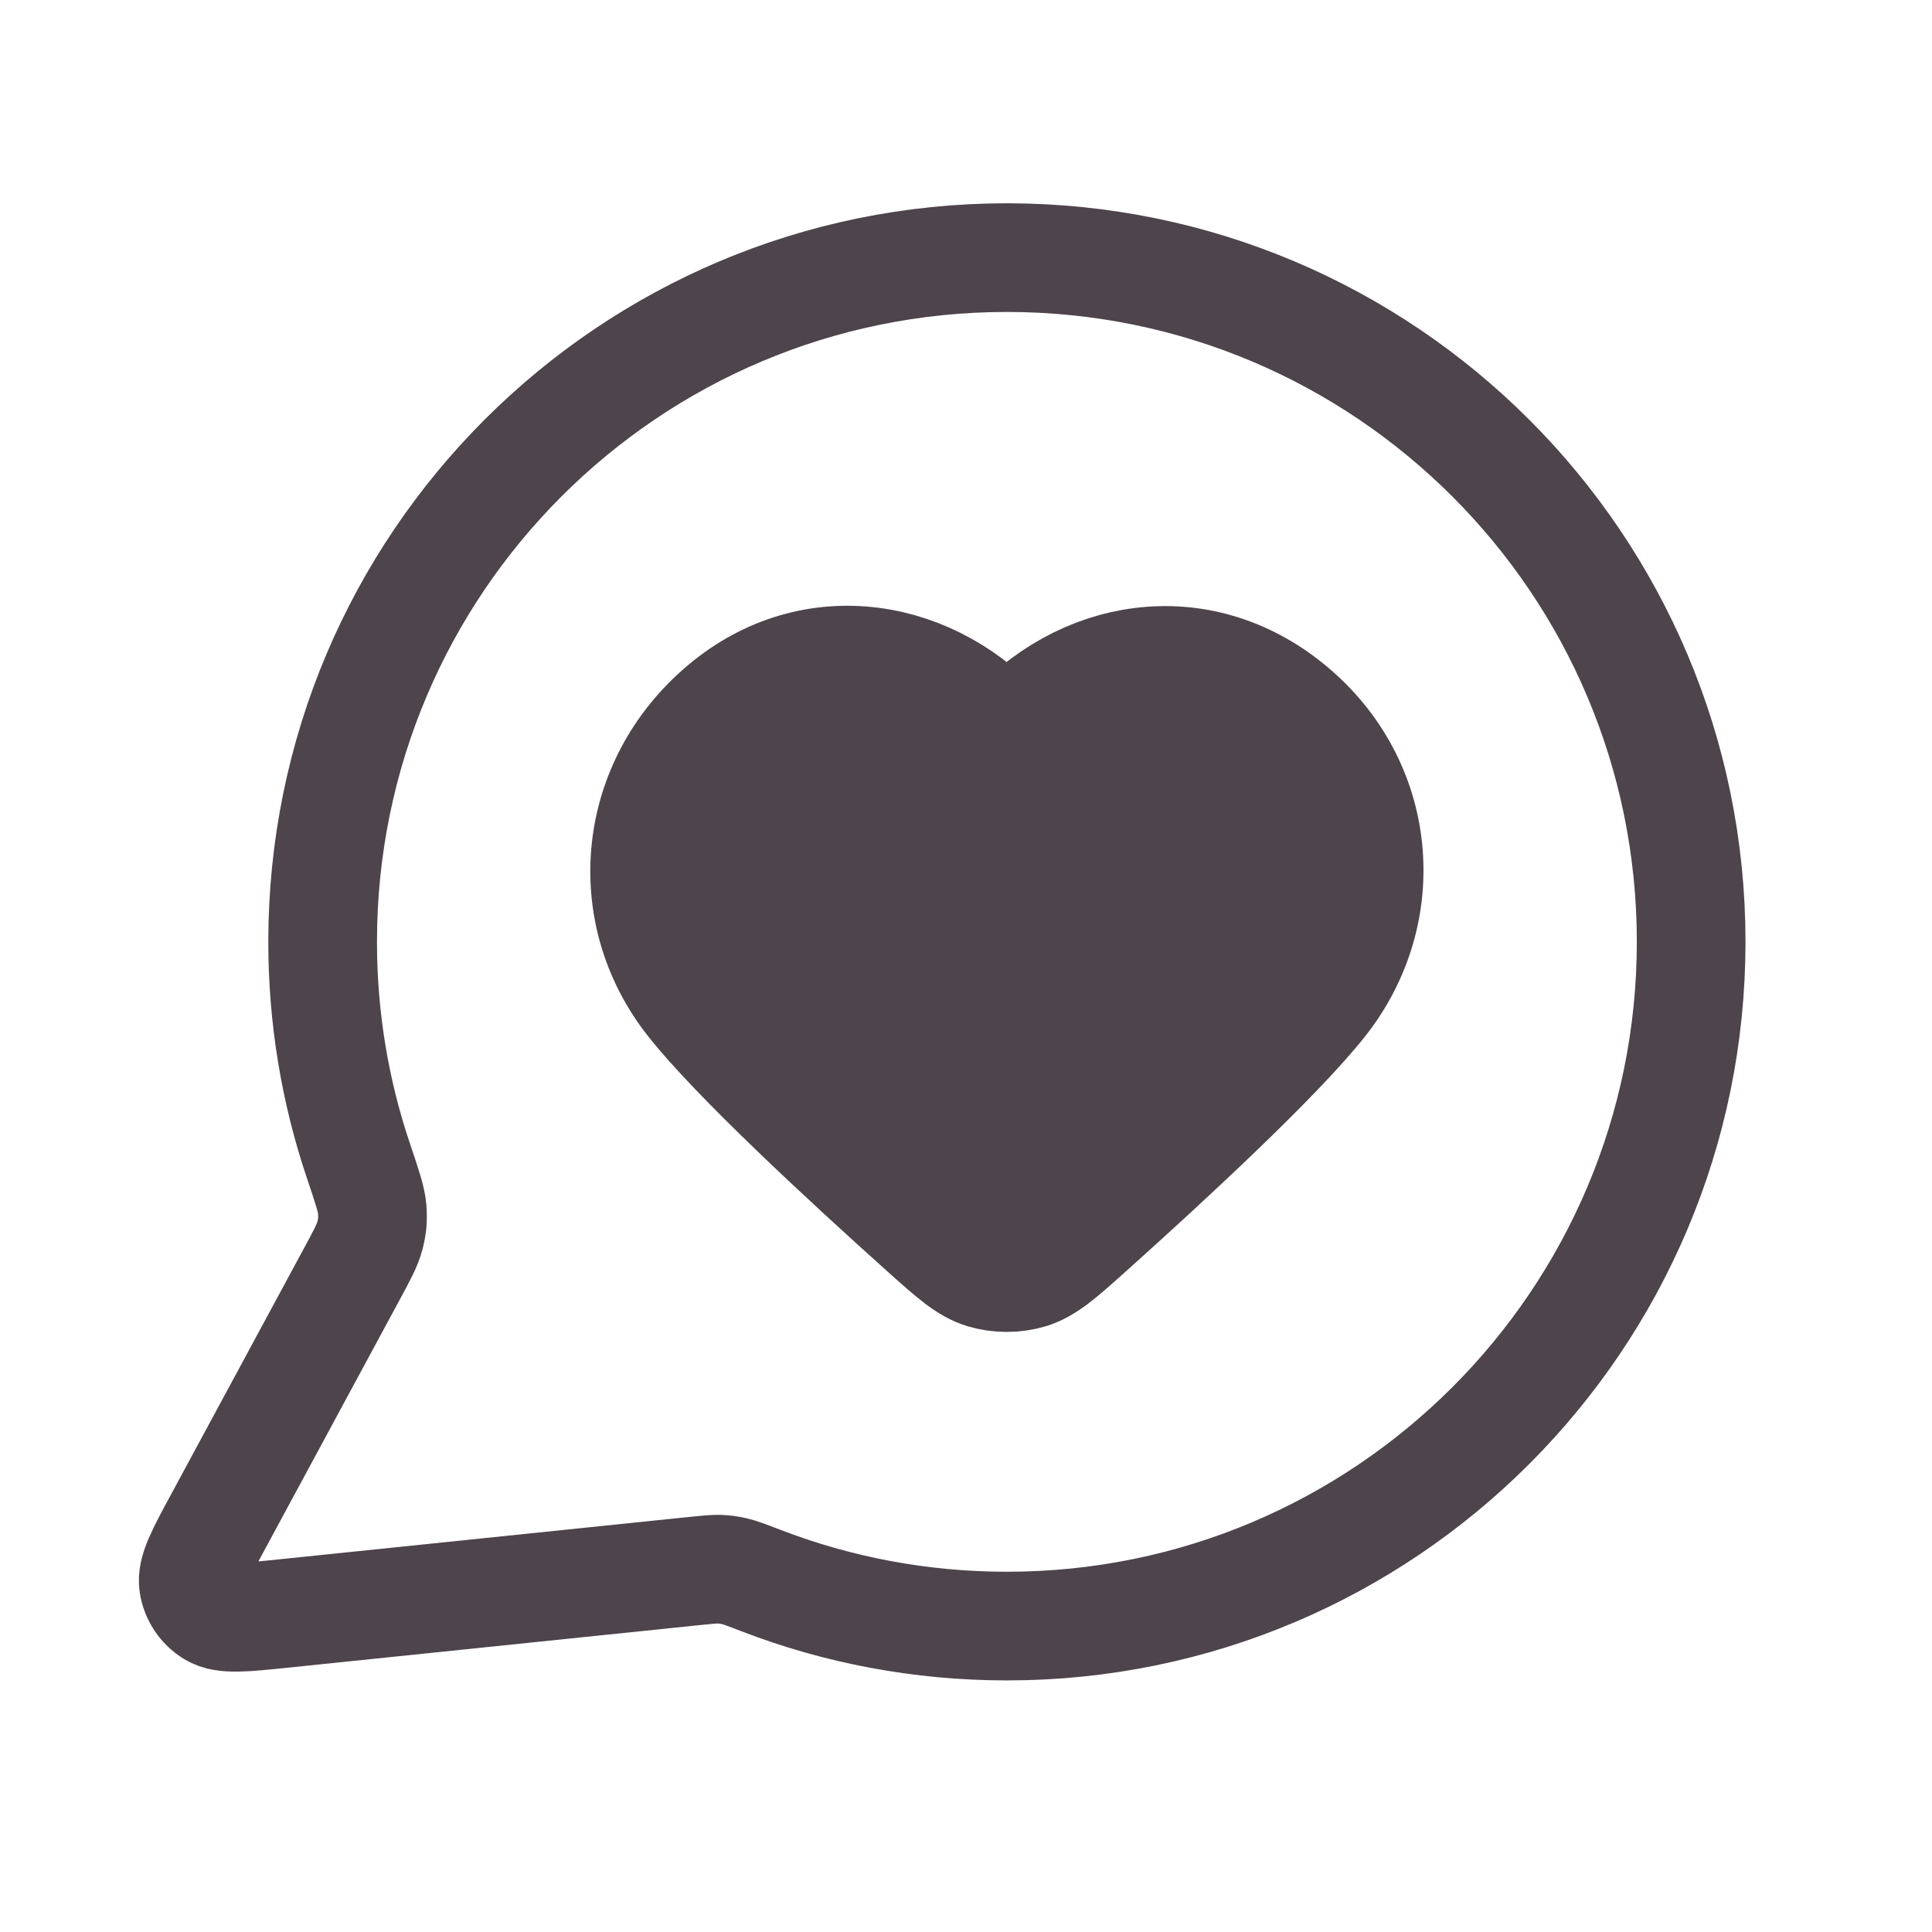
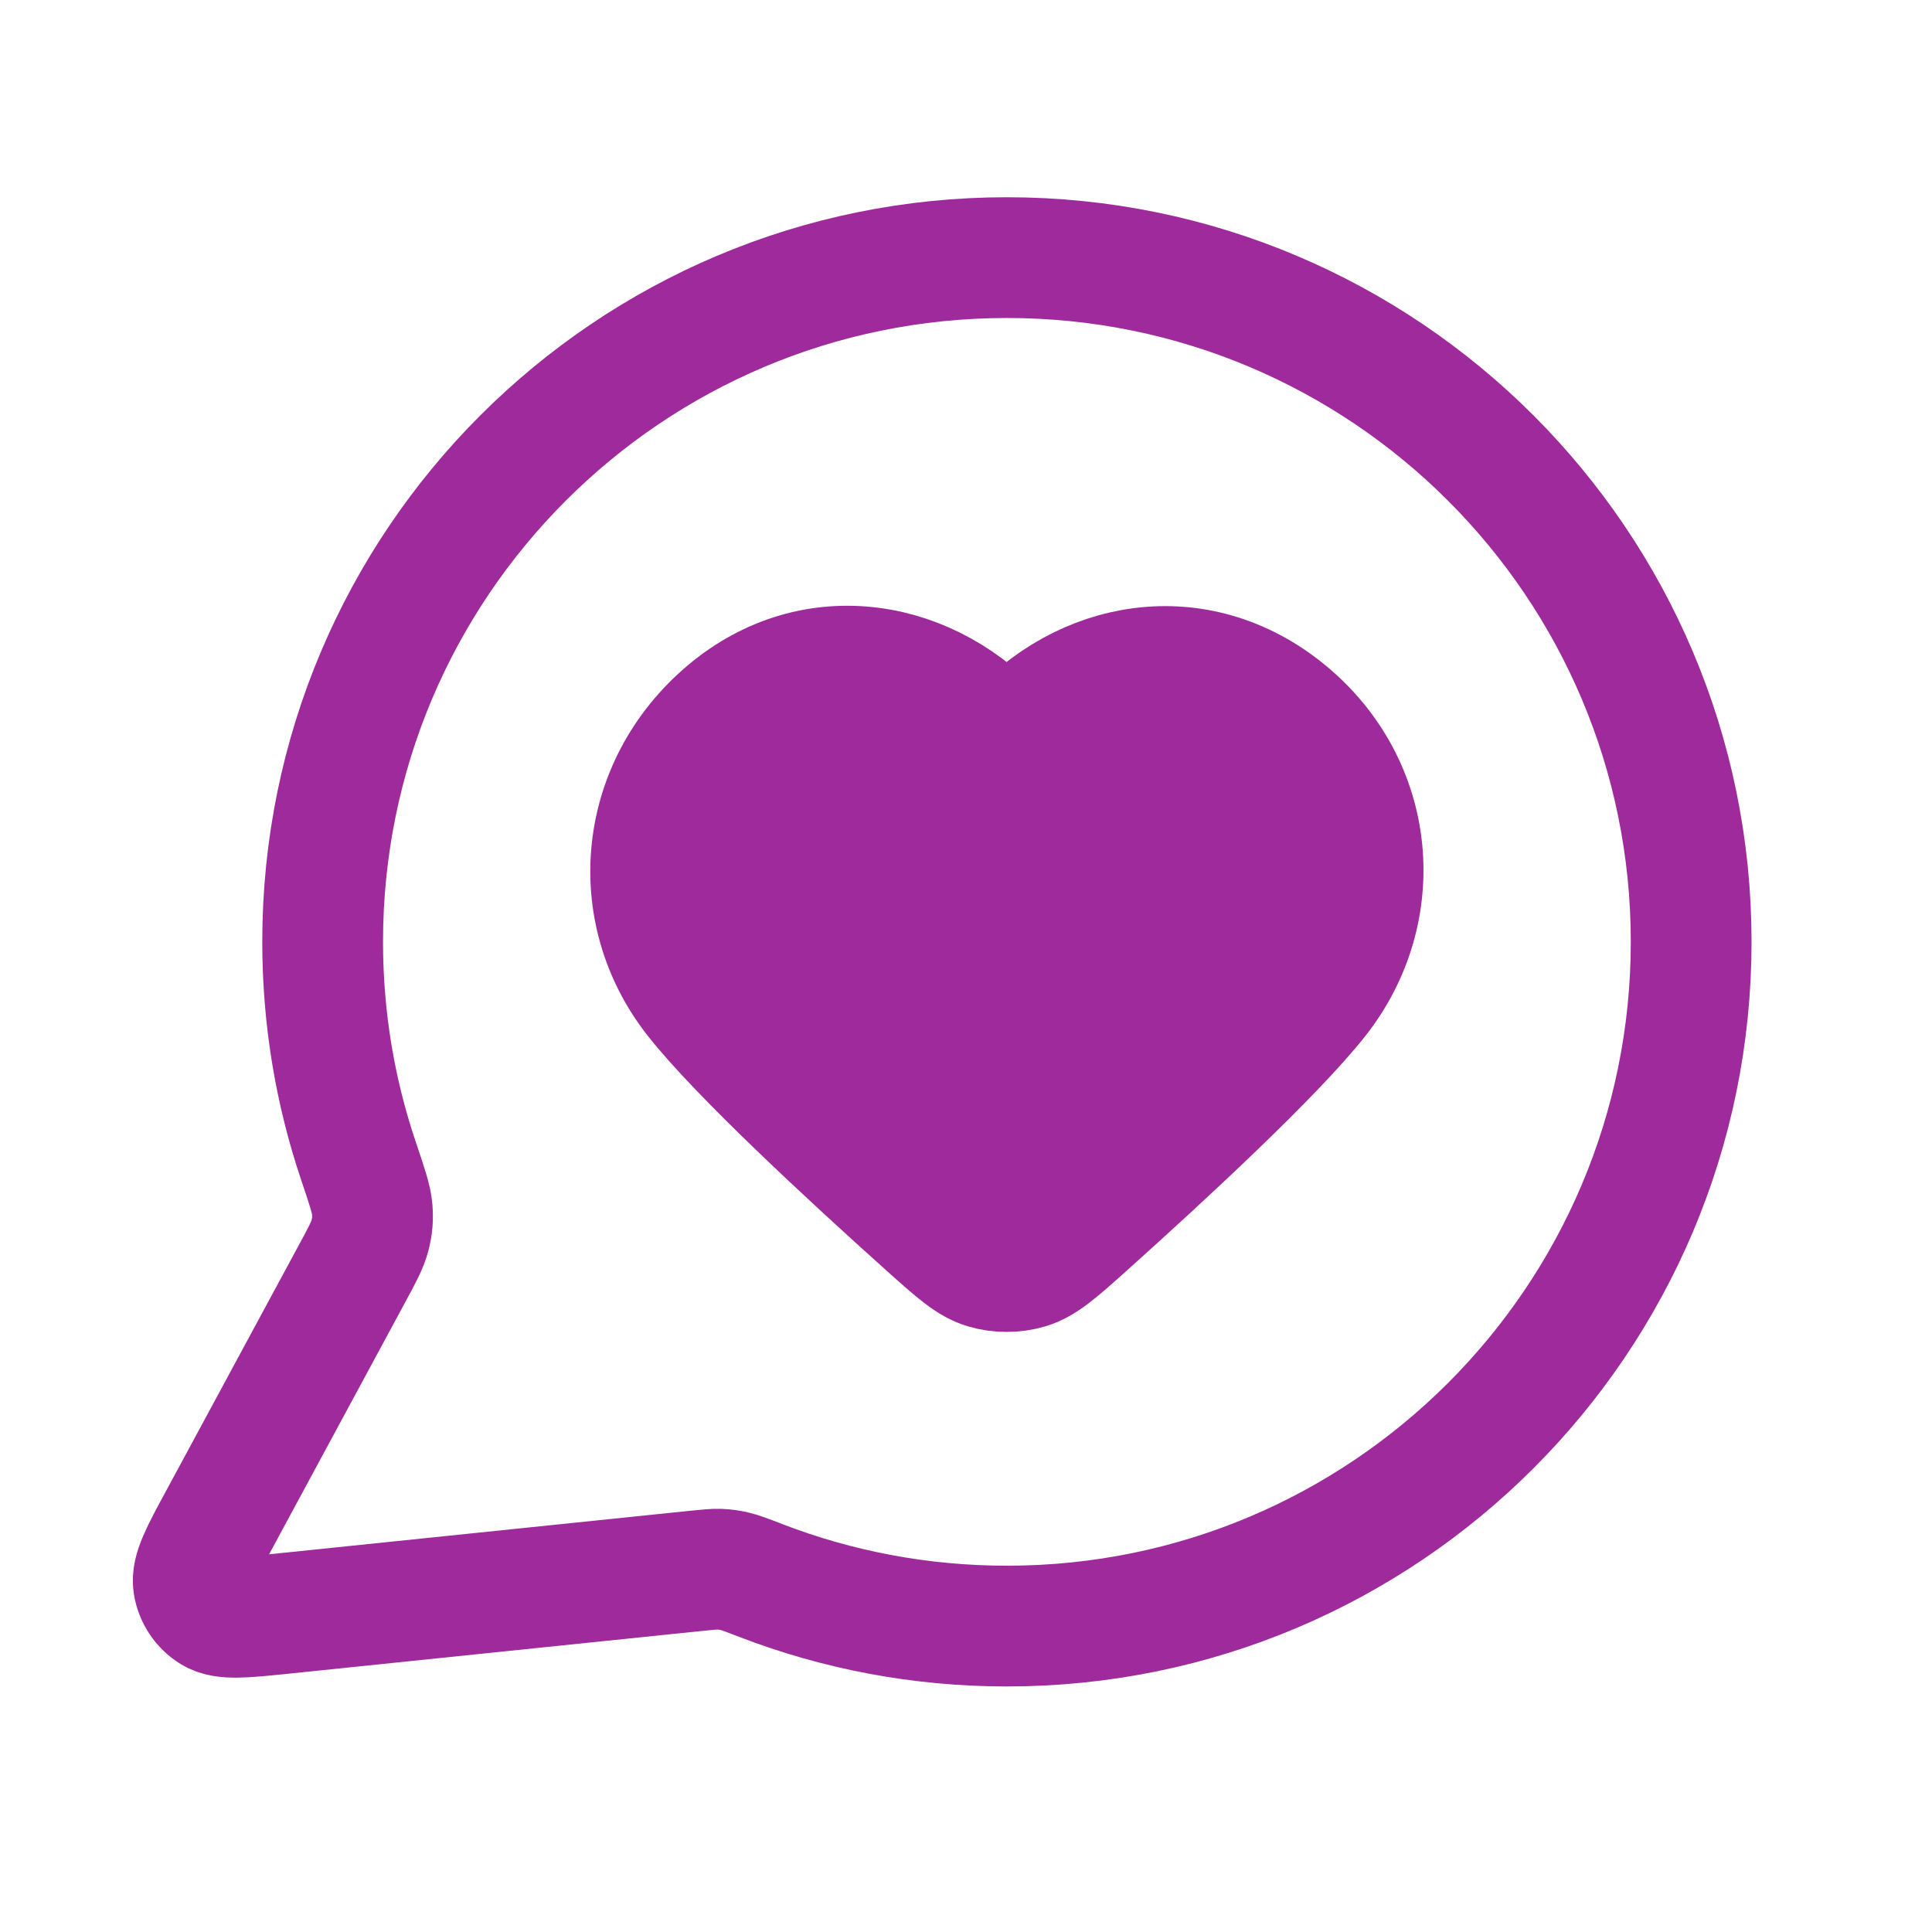
<svg xmlns="http://www.w3.org/2000/svg" width="32" height="32" viewBox="0 0 32 32" fill="none">
-   <path fill-rule="evenodd" clip-rule="evenodd" d="M16.673 12.199C15.474 10.814 13.473 10.441 11.97 11.71C10.467 12.978 10.255 15.099 11.436 16.599C12.167 17.528 14.002 19.226 15.293 20.383C15.767 20.808 16.004 21.02 16.289 21.106C16.533 21.179 16.813 21.179 17.058 21.106C17.342 21.02 17.579 20.808 18.053 20.383C19.344 19.226 21.179 17.528 21.911 16.599C23.091 15.099 22.905 12.965 21.376 11.71C19.847 10.454 17.873 10.814 16.673 12.199Z" fill="#4E444B" />
-   <path d="M28.011 15.6C28.011 21.859 22.936 26.933 16.677 26.933C15.242 26.933 13.868 26.666 12.604 26.179C12.373 26.09 12.258 26.046 12.166 26.025C12.075 26.004 12.01 25.995 11.917 25.991C11.823 25.988 11.72 25.999 11.513 26.02L4.685 26.726C4.034 26.793 3.708 26.827 3.516 26.71C3.349 26.608 3.235 26.437 3.205 26.244C3.17 26.021 3.325 25.733 3.637 25.158L5.817 21.121C5.997 20.789 6.087 20.622 6.128 20.462C6.168 20.305 6.177 20.191 6.165 20.029C6.152 19.864 6.079 19.65 5.935 19.222C5.552 18.085 5.344 16.867 5.344 15.6C5.344 9.341 10.418 4.267 16.677 4.267C22.936 4.267 28.011 9.341 28.011 15.6Z" stroke="#4E444B" stroke-width="1.8" stroke-linecap="round" stroke-linejoin="round" />
-   <path fill-rule="evenodd" clip-rule="evenodd" d="M16.673 12.199C15.474 10.814 13.473 10.441 11.97 11.71C10.467 12.978 10.255 15.099 11.436 16.599C12.167 17.528 14.002 19.226 15.293 20.383C15.767 20.808 16.004 21.02 16.289 21.106C16.533 21.179 16.813 21.179 17.058 21.106C17.342 21.02 17.579 20.808 18.053 20.383C19.344 19.226 21.179 17.528 21.911 16.599C23.091 15.099 22.905 12.965 21.376 11.71C19.847 10.454 17.873 10.814 16.673 12.199Z" stroke="#4E444B" stroke-width="1.8" stroke-linecap="round" stroke-linejoin="round" />
+   <path fill-rule="evenodd" clip-rule="evenodd" d="M16.673 12.199C15.473 10.814 13.473 10.441 11.97 11.71C10.467 12.978 10.255 15.099 11.436 16.599C12.167 17.528 14.002 19.226 15.293 20.383C15.767 20.808 16.004 21.02 16.289 21.106C16.533 21.179 16.813 21.179 17.057 21.106C17.342 21.02 17.579 20.808 18.053 20.383C19.344 19.226 21.179 17.528 21.91 16.599C23.091 15.099 22.905 12.965 21.376 11.71C19.847 10.455 17.873 10.814 16.673 12.199Z" fill="#9E2A9C" />
+   <path d="M28.011 15.6C28.011 21.859 22.936 26.933 16.677 26.933C15.242 26.933 13.868 26.666 12.604 26.179C12.373 26.09 12.258 26.046 12.166 26.025C12.075 26.004 12.01 25.995 11.917 25.991C11.823 25.988 11.72 25.999 11.513 26.02L4.685 26.726C4.034 26.793 3.708 26.827 3.516 26.71C3.349 26.608 3.235 26.437 3.205 26.244C3.17 26.021 3.325 25.733 3.637 25.158L5.817 21.121C5.997 20.789 6.087 20.622 6.128 20.462C6.168 20.305 6.177 20.191 6.165 20.029C6.152 19.864 6.079 19.65 5.935 19.222C5.552 18.085 5.344 16.867 5.344 15.6C5.344 9.341 10.418 4.267 16.677 4.267C22.936 4.267 28.011 9.341 28.011 15.6Z" stroke="#9E2A9C" stroke-width="2" stroke-linecap="round" stroke-linejoin="round" />
+   <path fill-rule="evenodd" clip-rule="evenodd" d="M16.673 12.199C15.473 10.814 13.473 10.441 11.97 11.71C10.467 12.978 10.255 15.099 11.436 16.599C12.167 17.528 14.002 19.226 15.293 20.383C15.767 20.808 16.004 21.02 16.289 21.106C16.533 21.179 16.813 21.179 17.057 21.106C17.342 21.02 17.579 20.808 18.053 20.383C19.344 19.226 21.179 17.528 21.91 16.599C23.091 15.099 22.905 12.965 21.376 11.71C19.847 10.455 17.873 10.814 16.673 12.199Z" stroke="#9E2A9C" stroke-width="1.8" stroke-linecap="round" stroke-linejoin="round" />
</svg>
